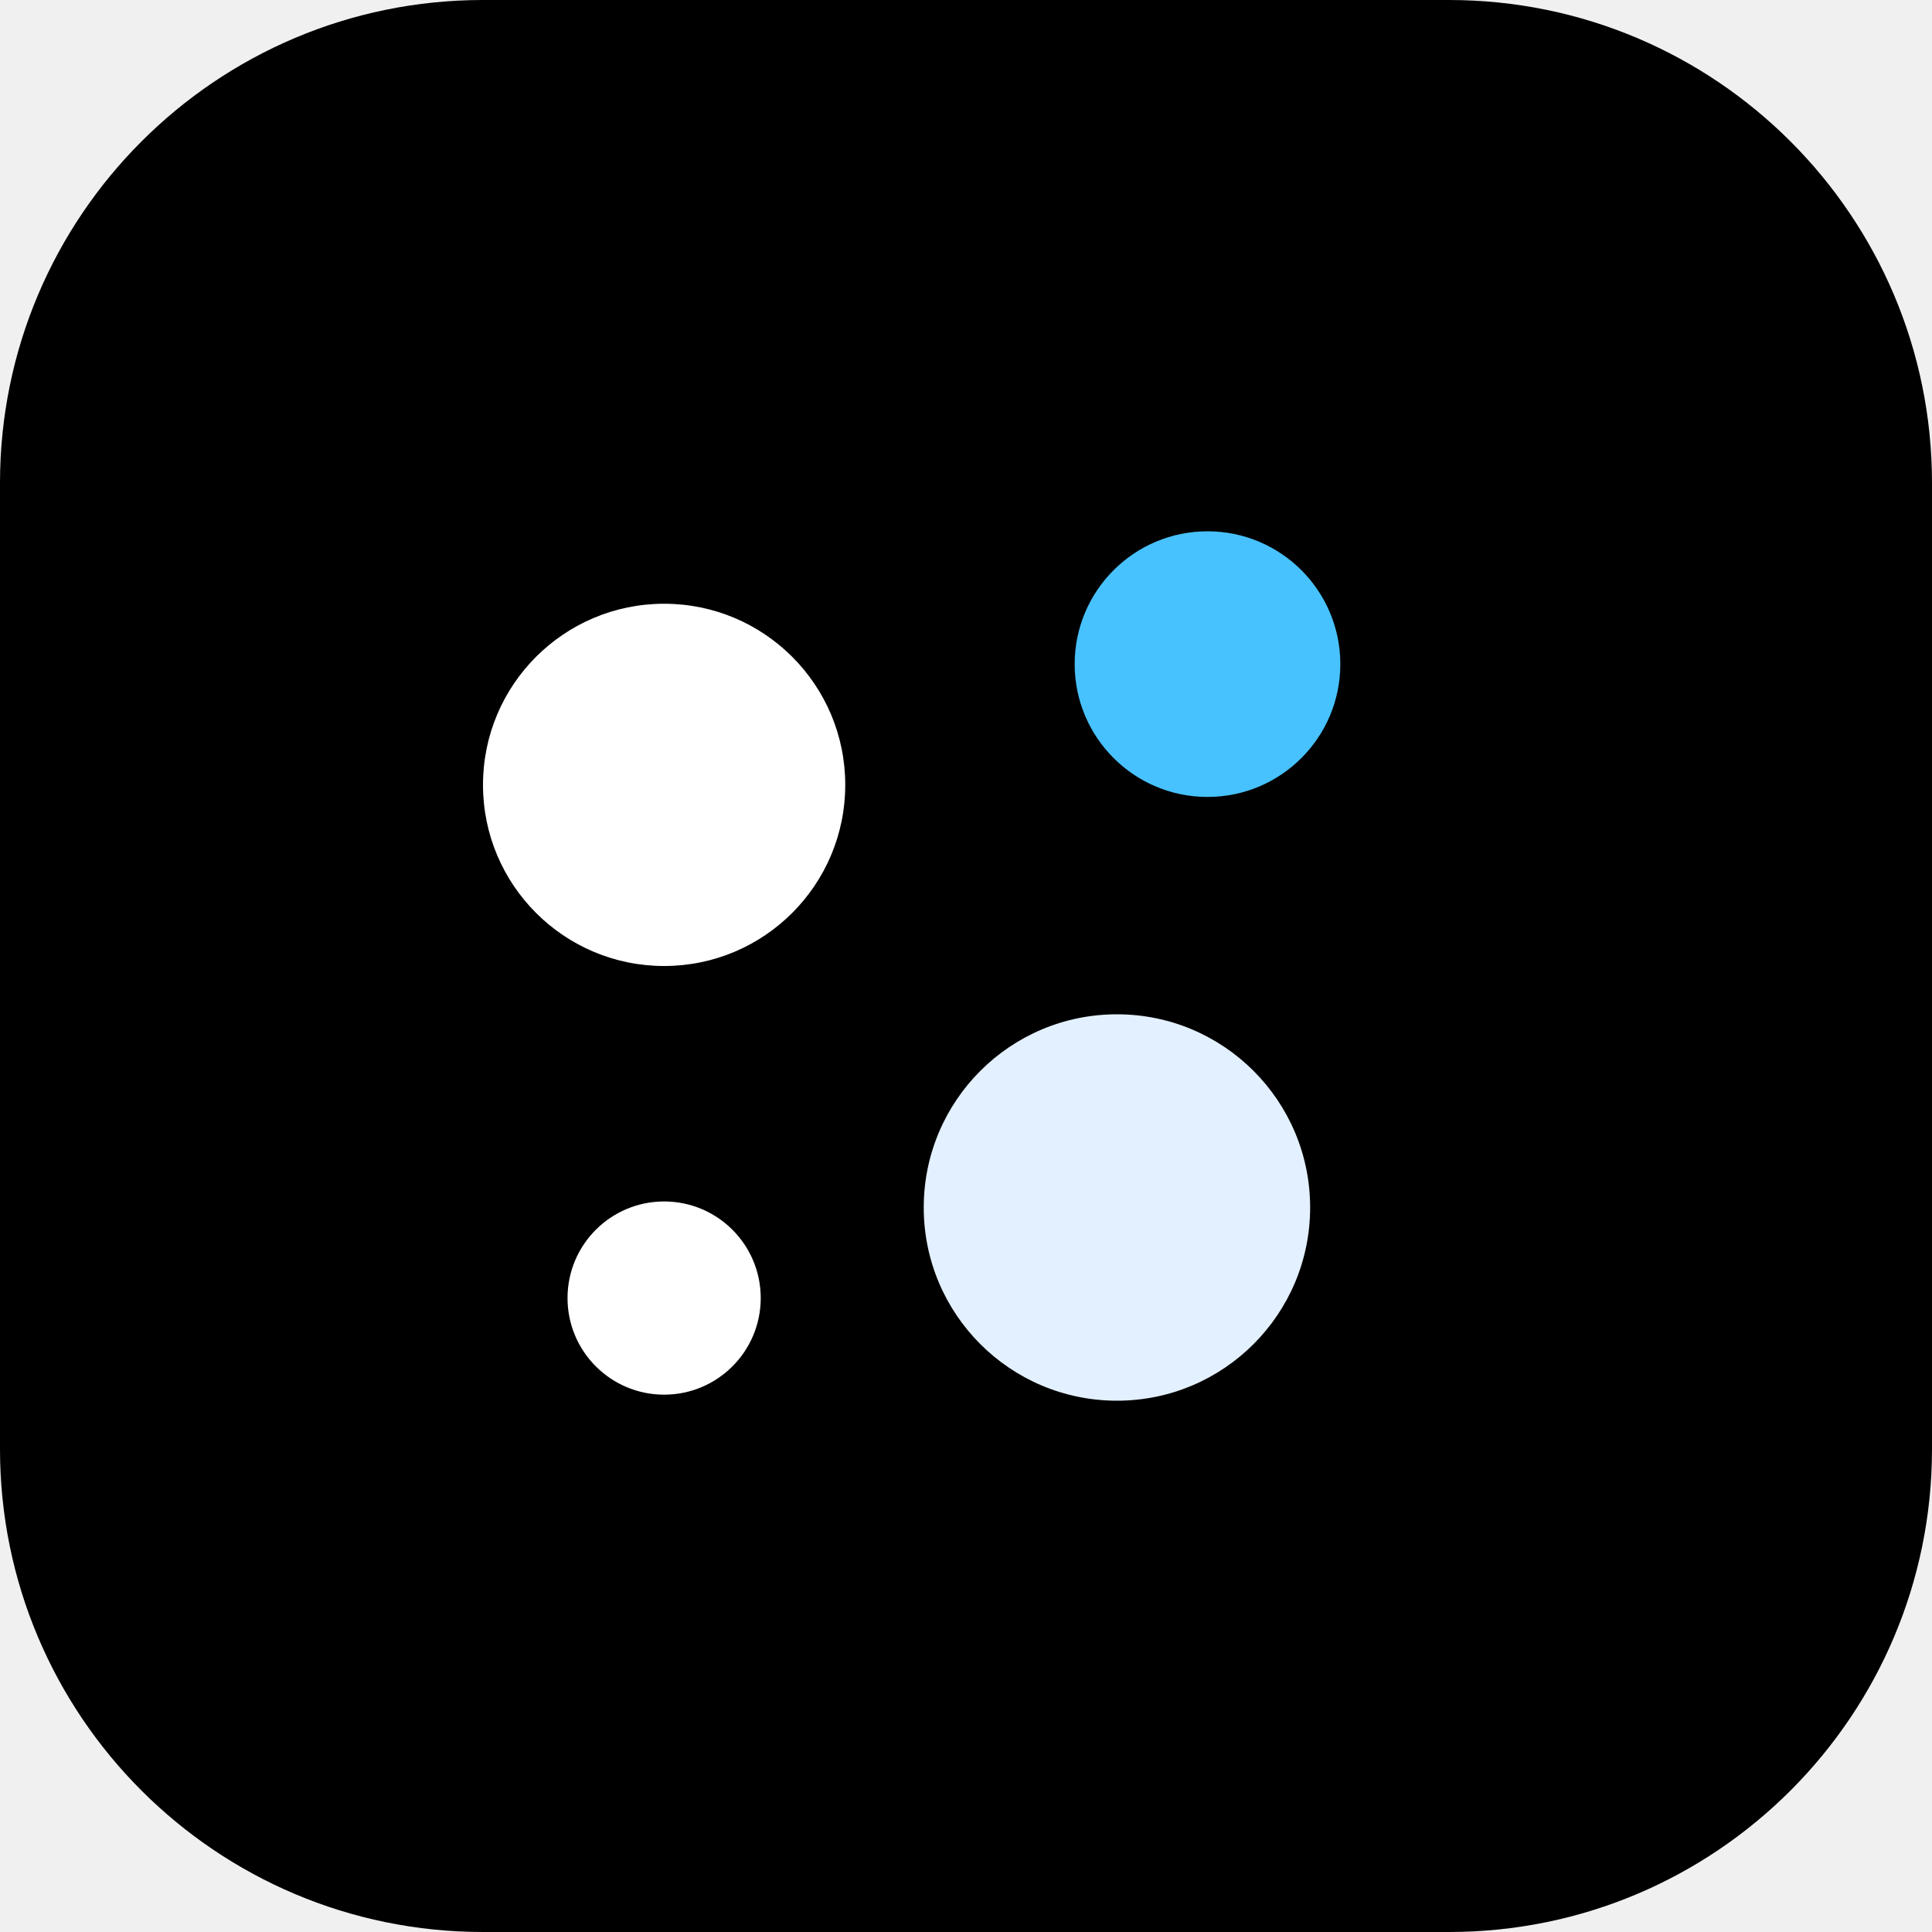
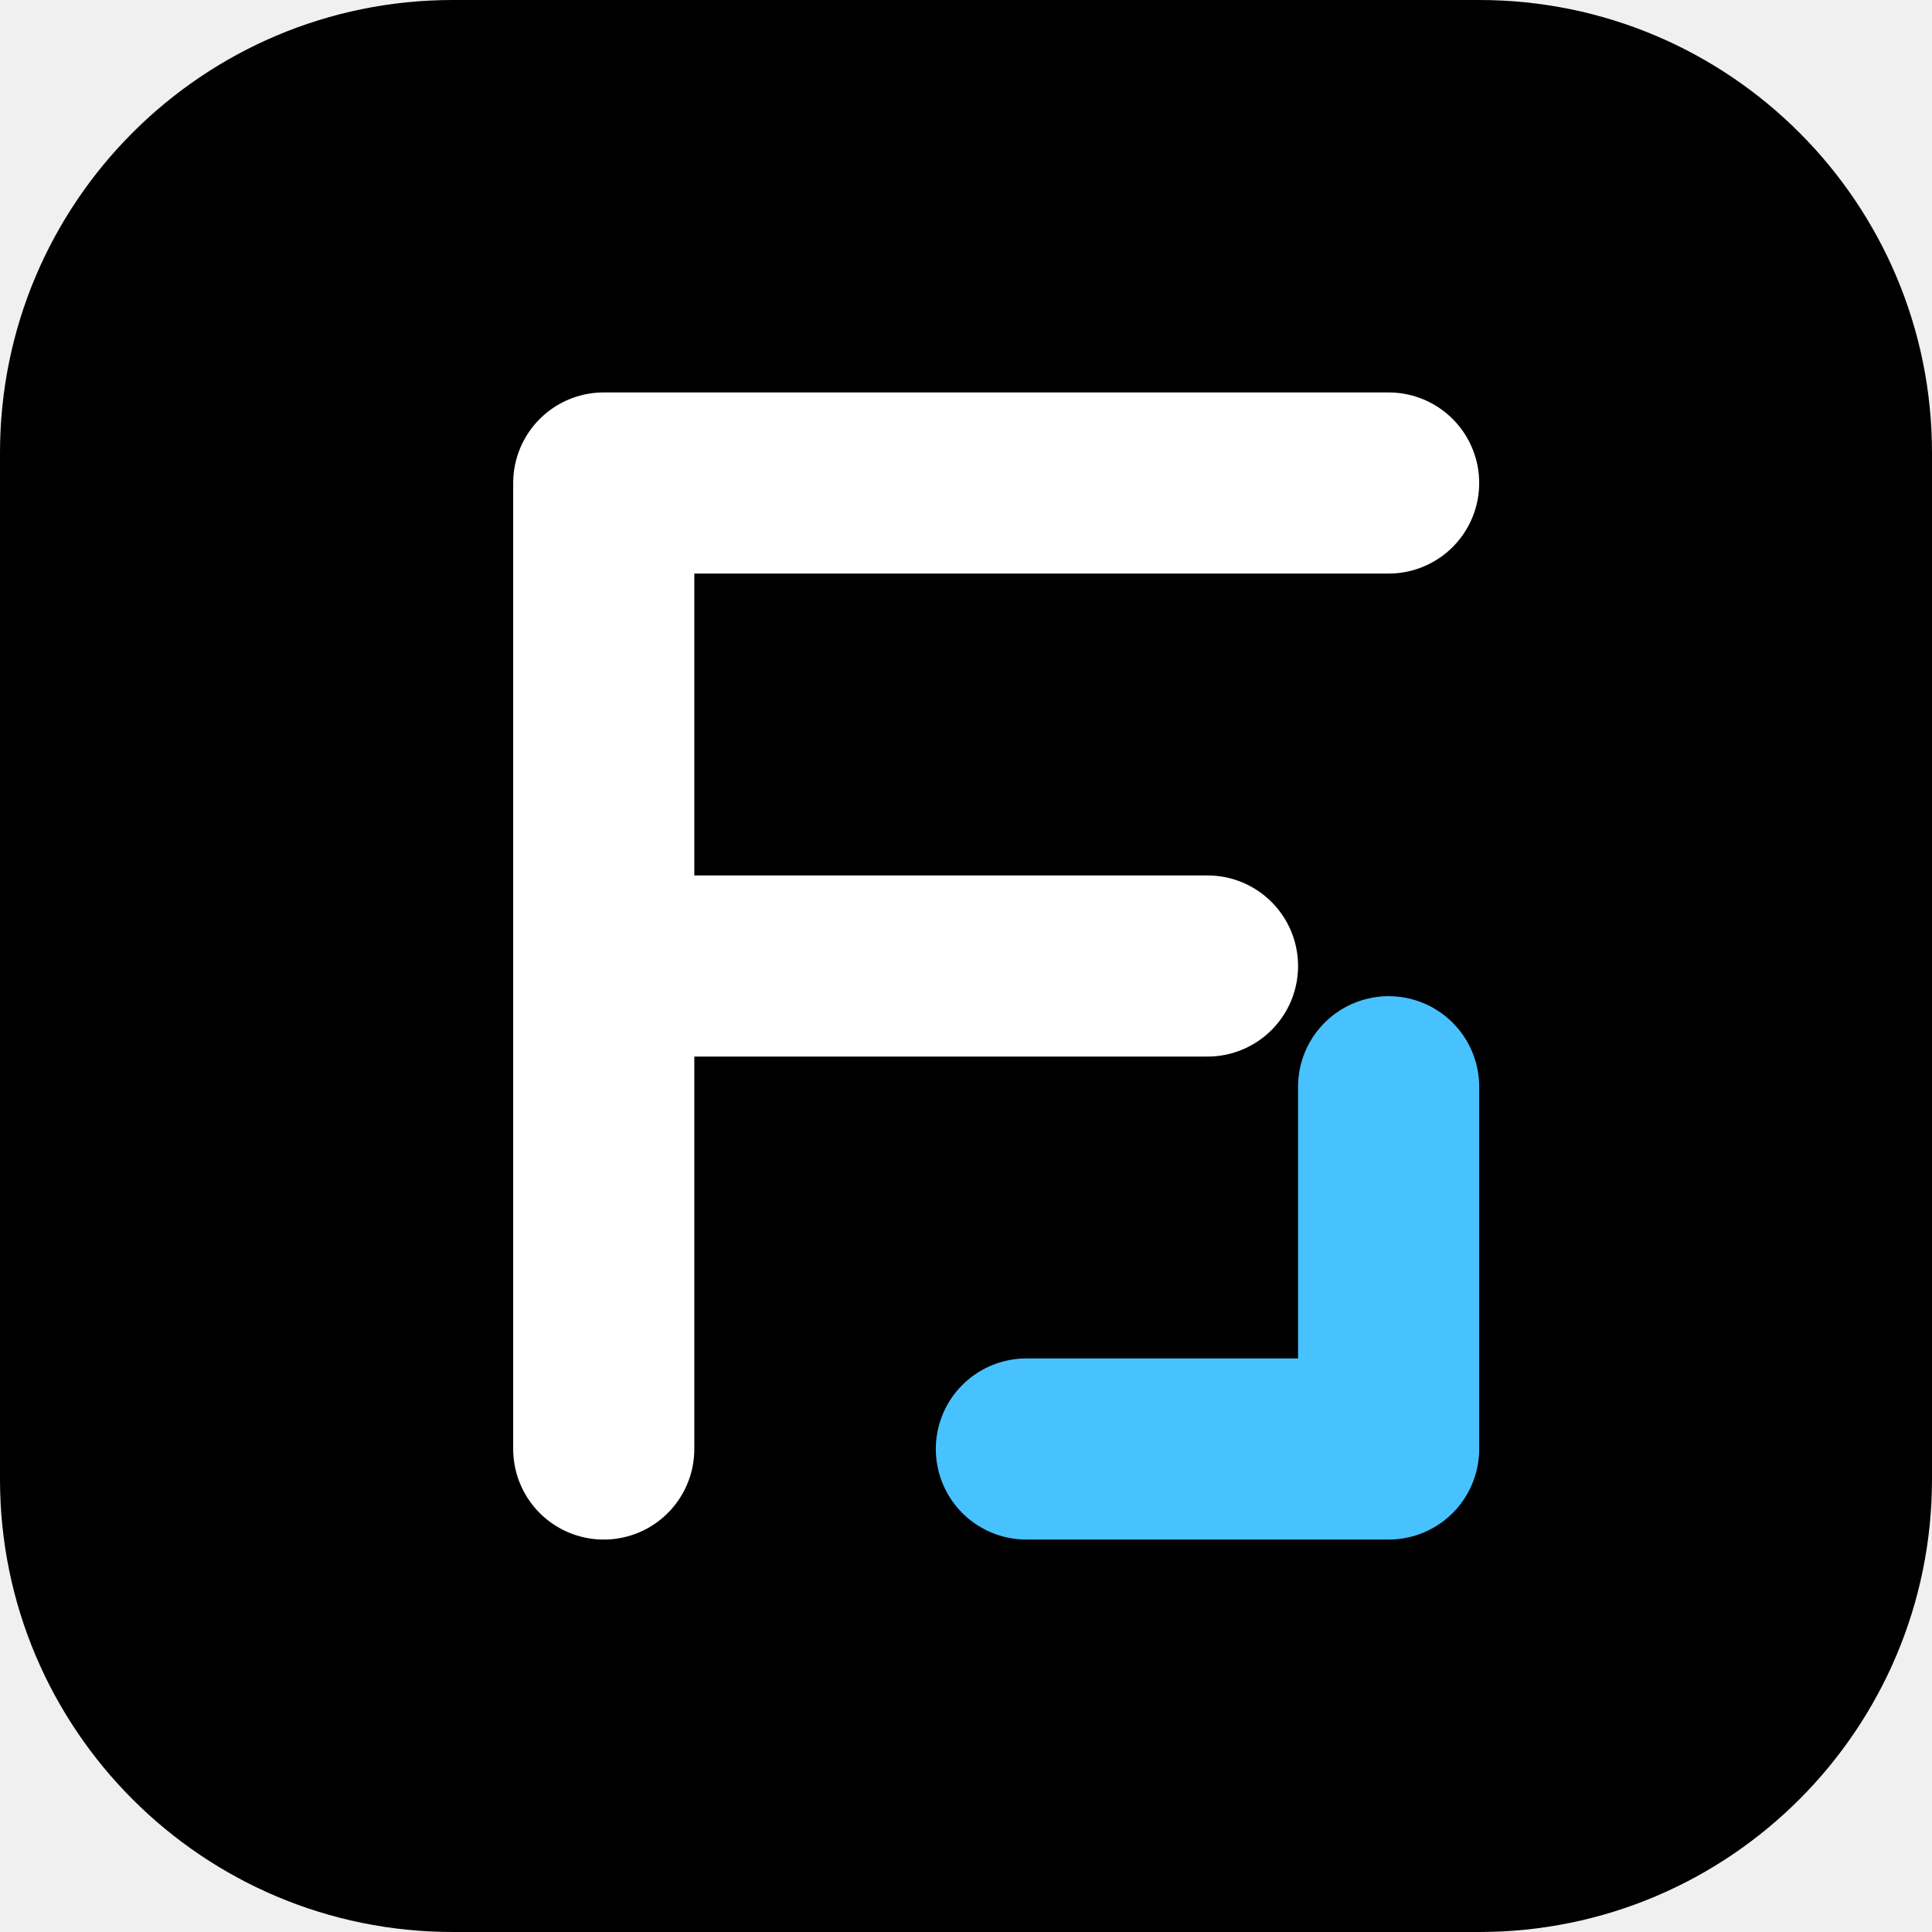
- <svg xmlns="http://www.w3.org/2000/svg" viewBox="0 0 32 32">
-   <rect width="32" height="32" rx="8" fill="#000000" />
-   <circle cx="11" cy="13" r="3" fill="#ffffff" />
-   <circle cx="20" cy="11" r="2.2" fill="#47c2ff" />
-   <circle cx="18.5" cy="20" r="3.2" fill="#e3f0ff" />
-   <circle cx="11" cy="21.5" r="1.6" fill="#ffffff" />
+ <svg xmlns="http://www.w3.org/2000/svg" viewBox="0 0 32 32" role="img" aria-label="Formlane">
+   <rect width="32" height="32" rx="7.5" fill="#000000" />
+   <path d="M10 24V8h13M10 16h10" stroke="#fff" stroke-width="3" stroke-linecap="round" stroke-linejoin="round" fill="none" />
+   <path d="M17 24h6V18" stroke="#47C2FF" stroke-width="3" stroke-linecap="round" stroke-linejoin="round" fill="none" />
</svg>
